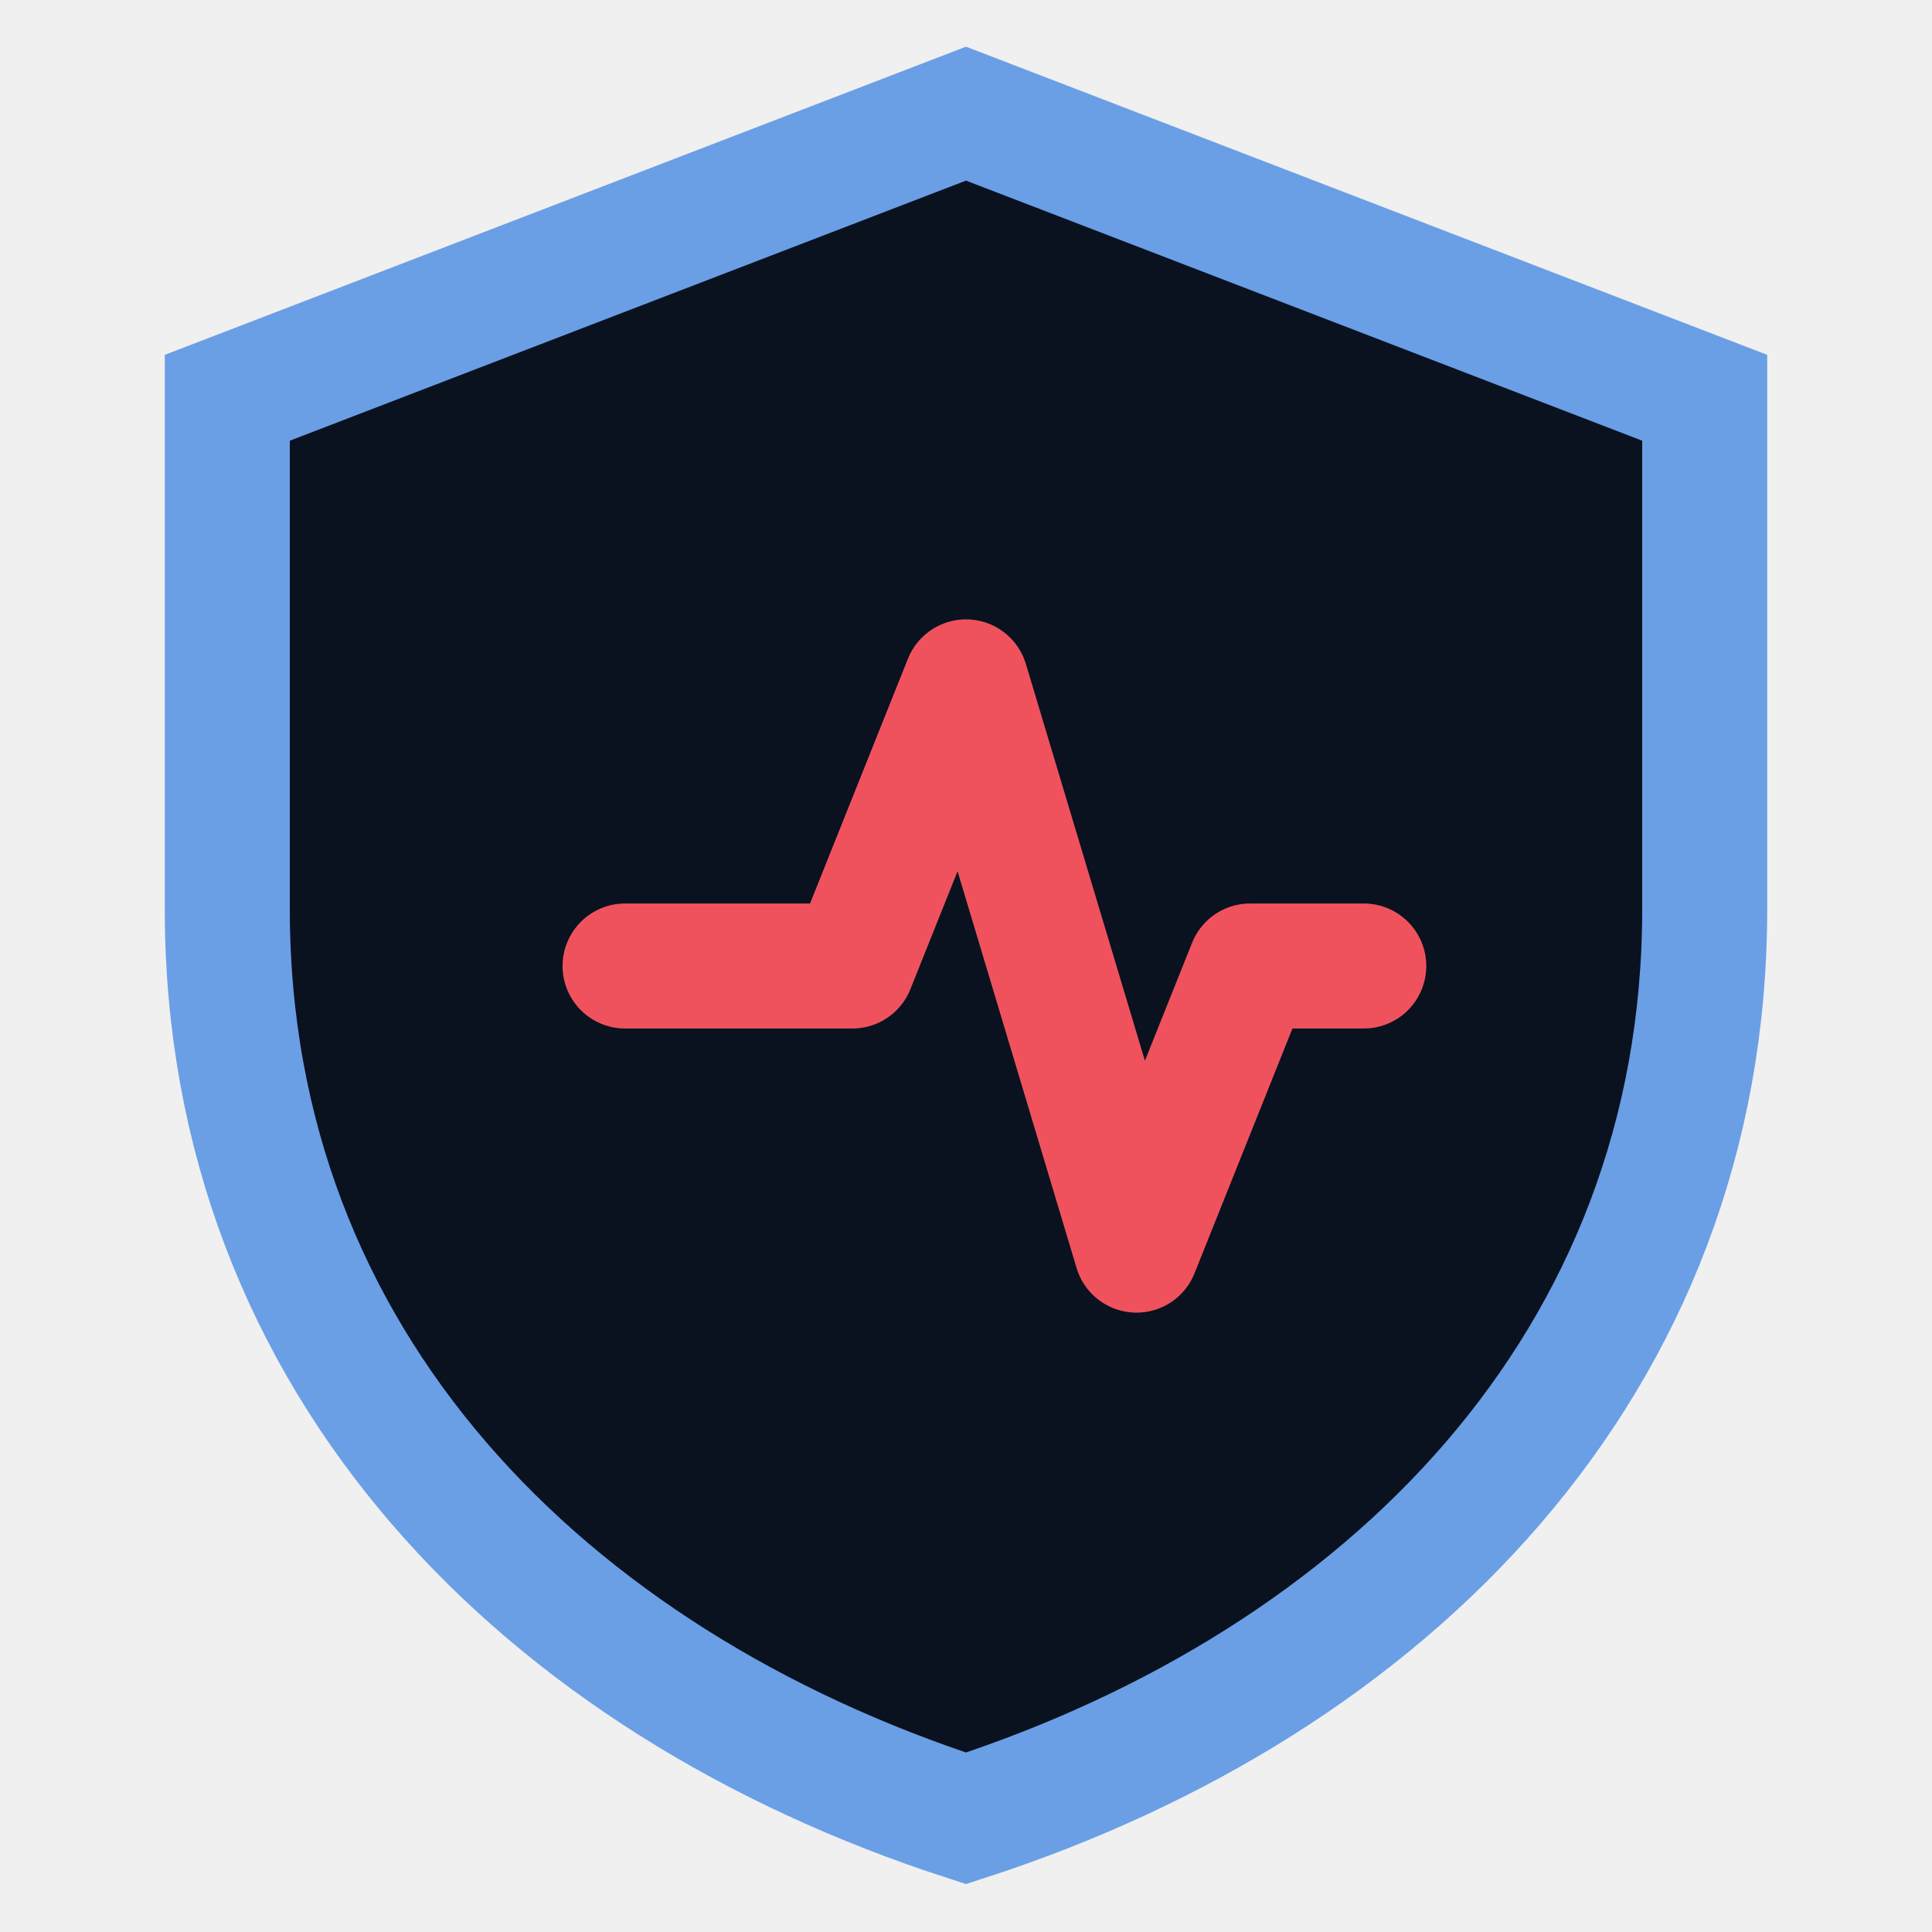
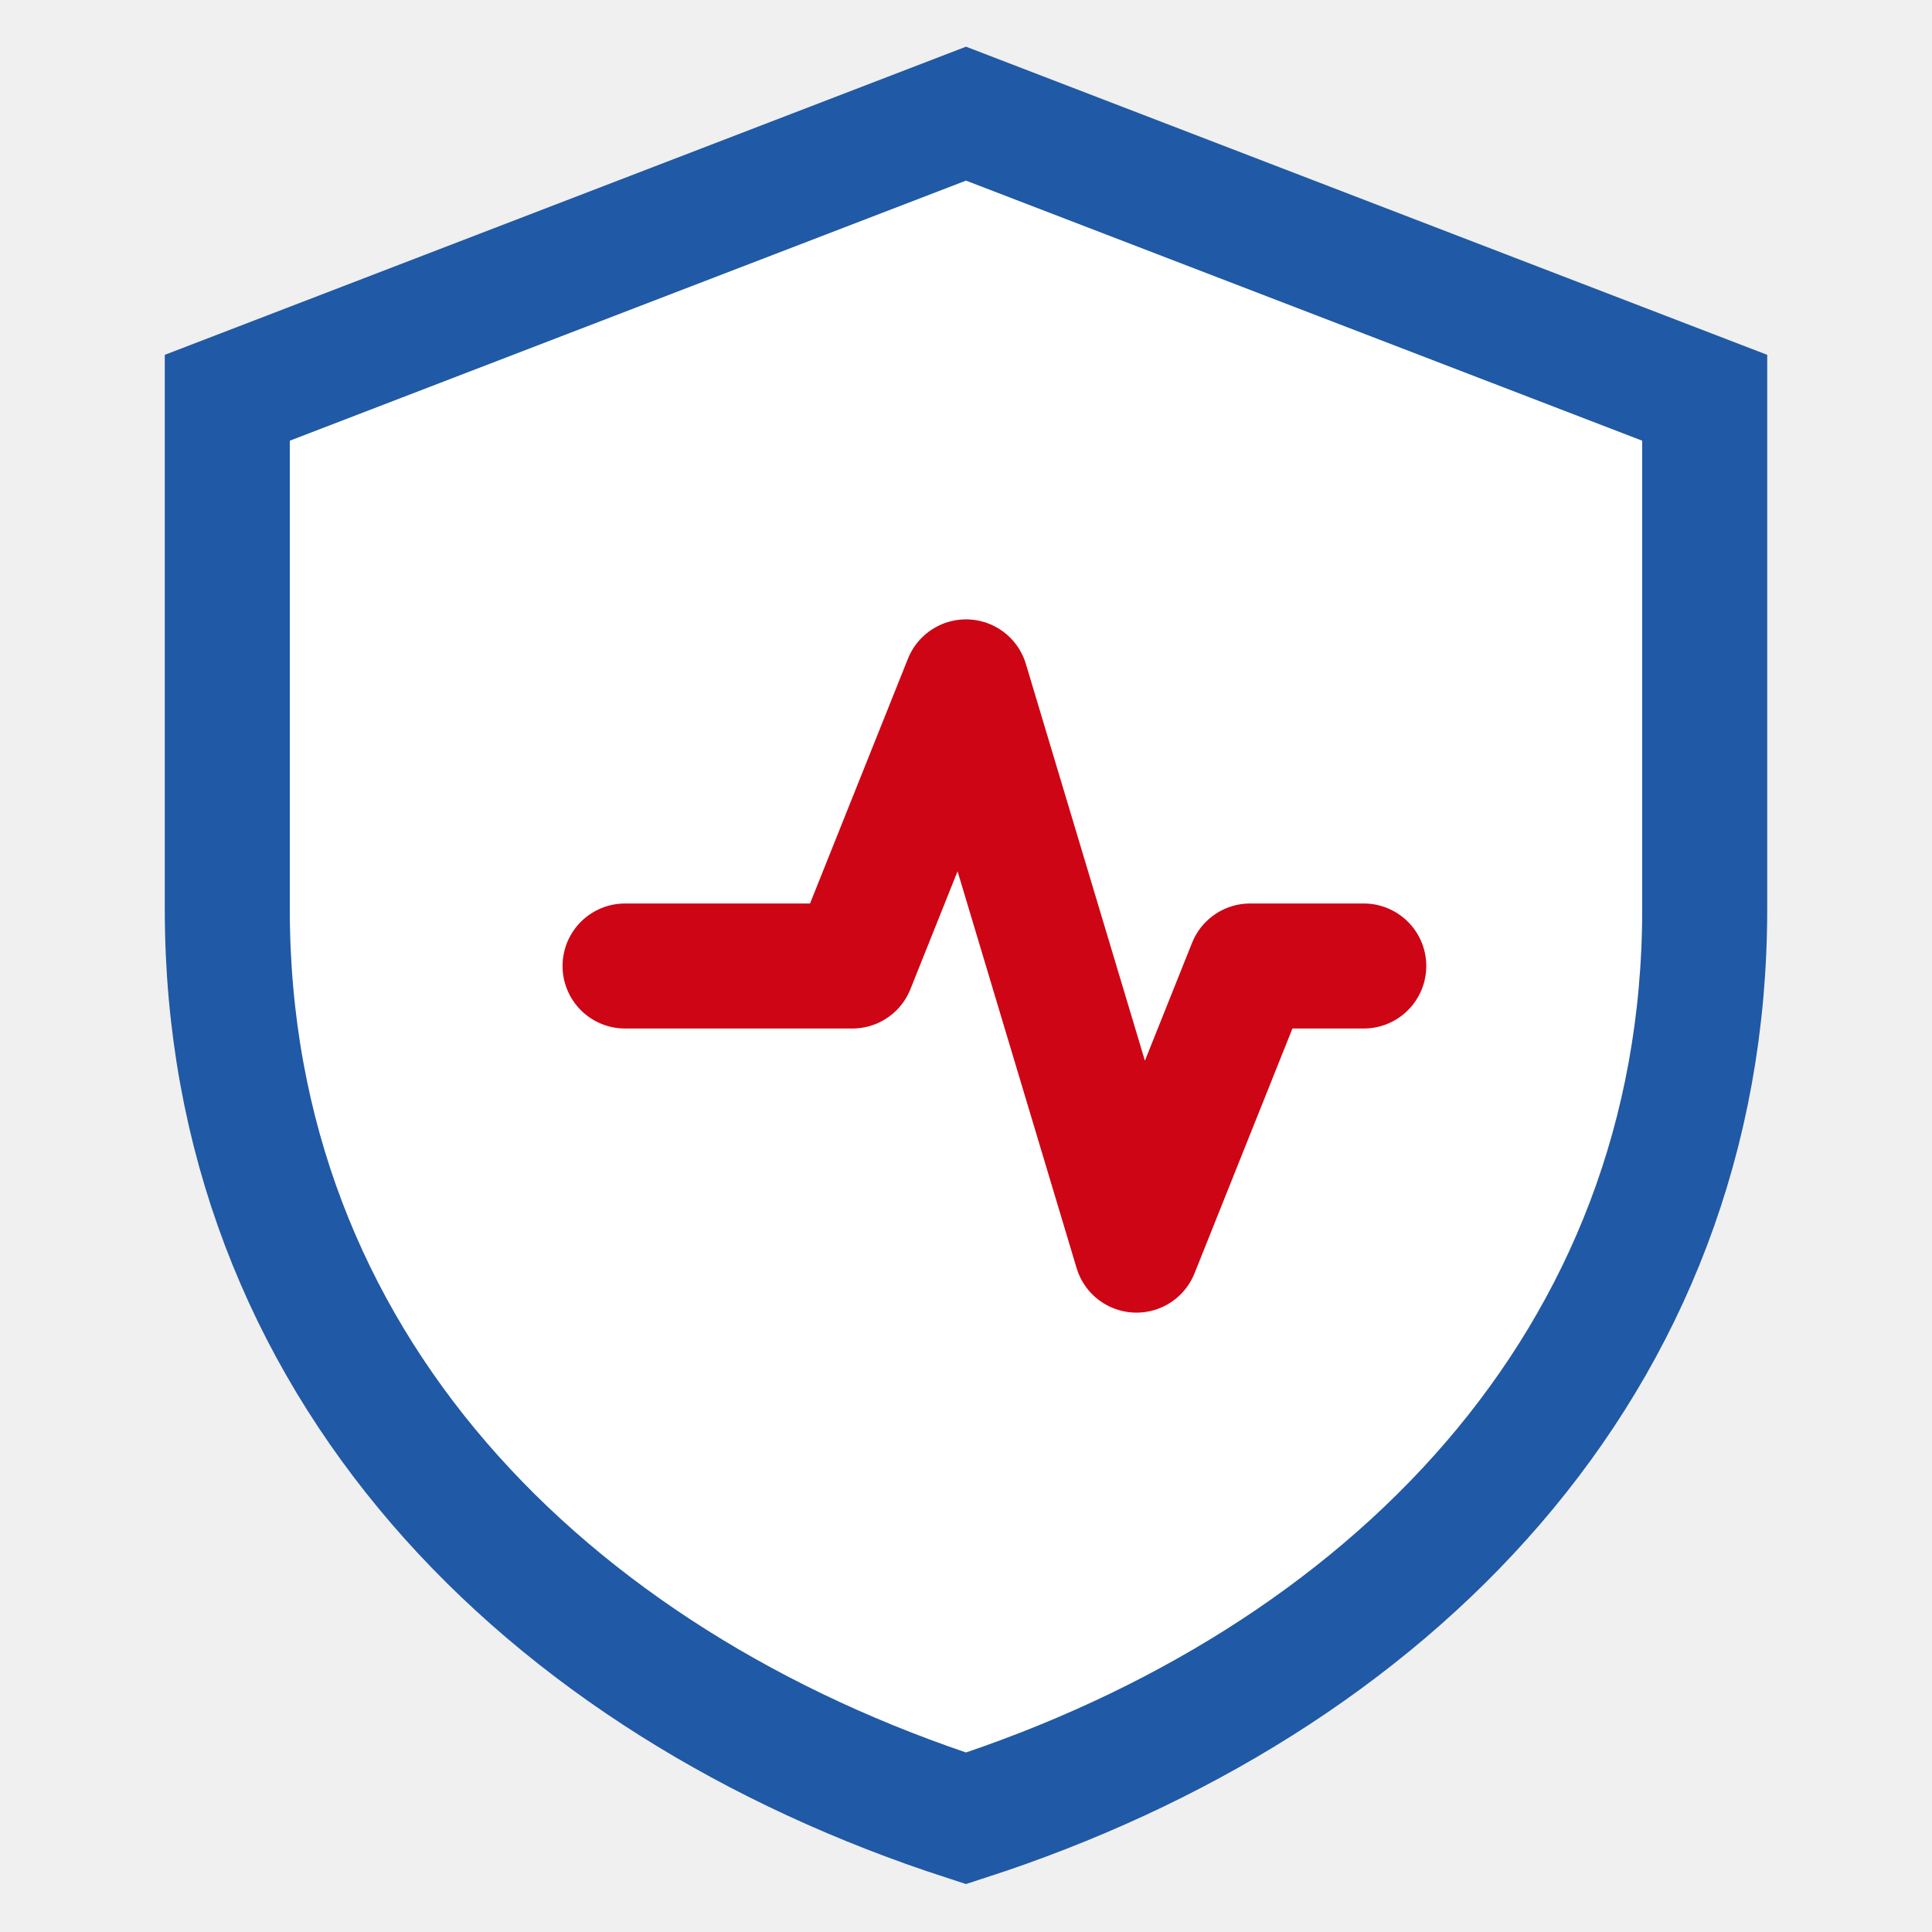
<svg xmlns="http://www.w3.org/2000/svg" width="34" height="34" viewBox="0 0 34 34">
-   <path d="M17 2 30 7v9c0 8-5.6 13.6-13 16C9.6 29.6 4 24 4 16V7z" fill="#0A1220" stroke="#6A9FE6" stroke-width="2.2" />
-   <path d="M11 17h4l2-5 3 10 2-5h2" fill="none" stroke="#F0525D" stroke-width="2.2" stroke-linecap="round" stroke-linejoin="round" />
+   <path d="M17 2 30 7v9c0 8-5.6 13.6-13 16C9.6 29.6 4 24 4 16V7z" fill="#fff" stroke="#2059A5" stroke-width="2.2" />
+   <path d="M11 17h4l2-5 3 10 2-5h2" fill="none" stroke="#CE0514" stroke-width="2.2" stroke-linecap="round" stroke-linejoin="round" />
</svg>
